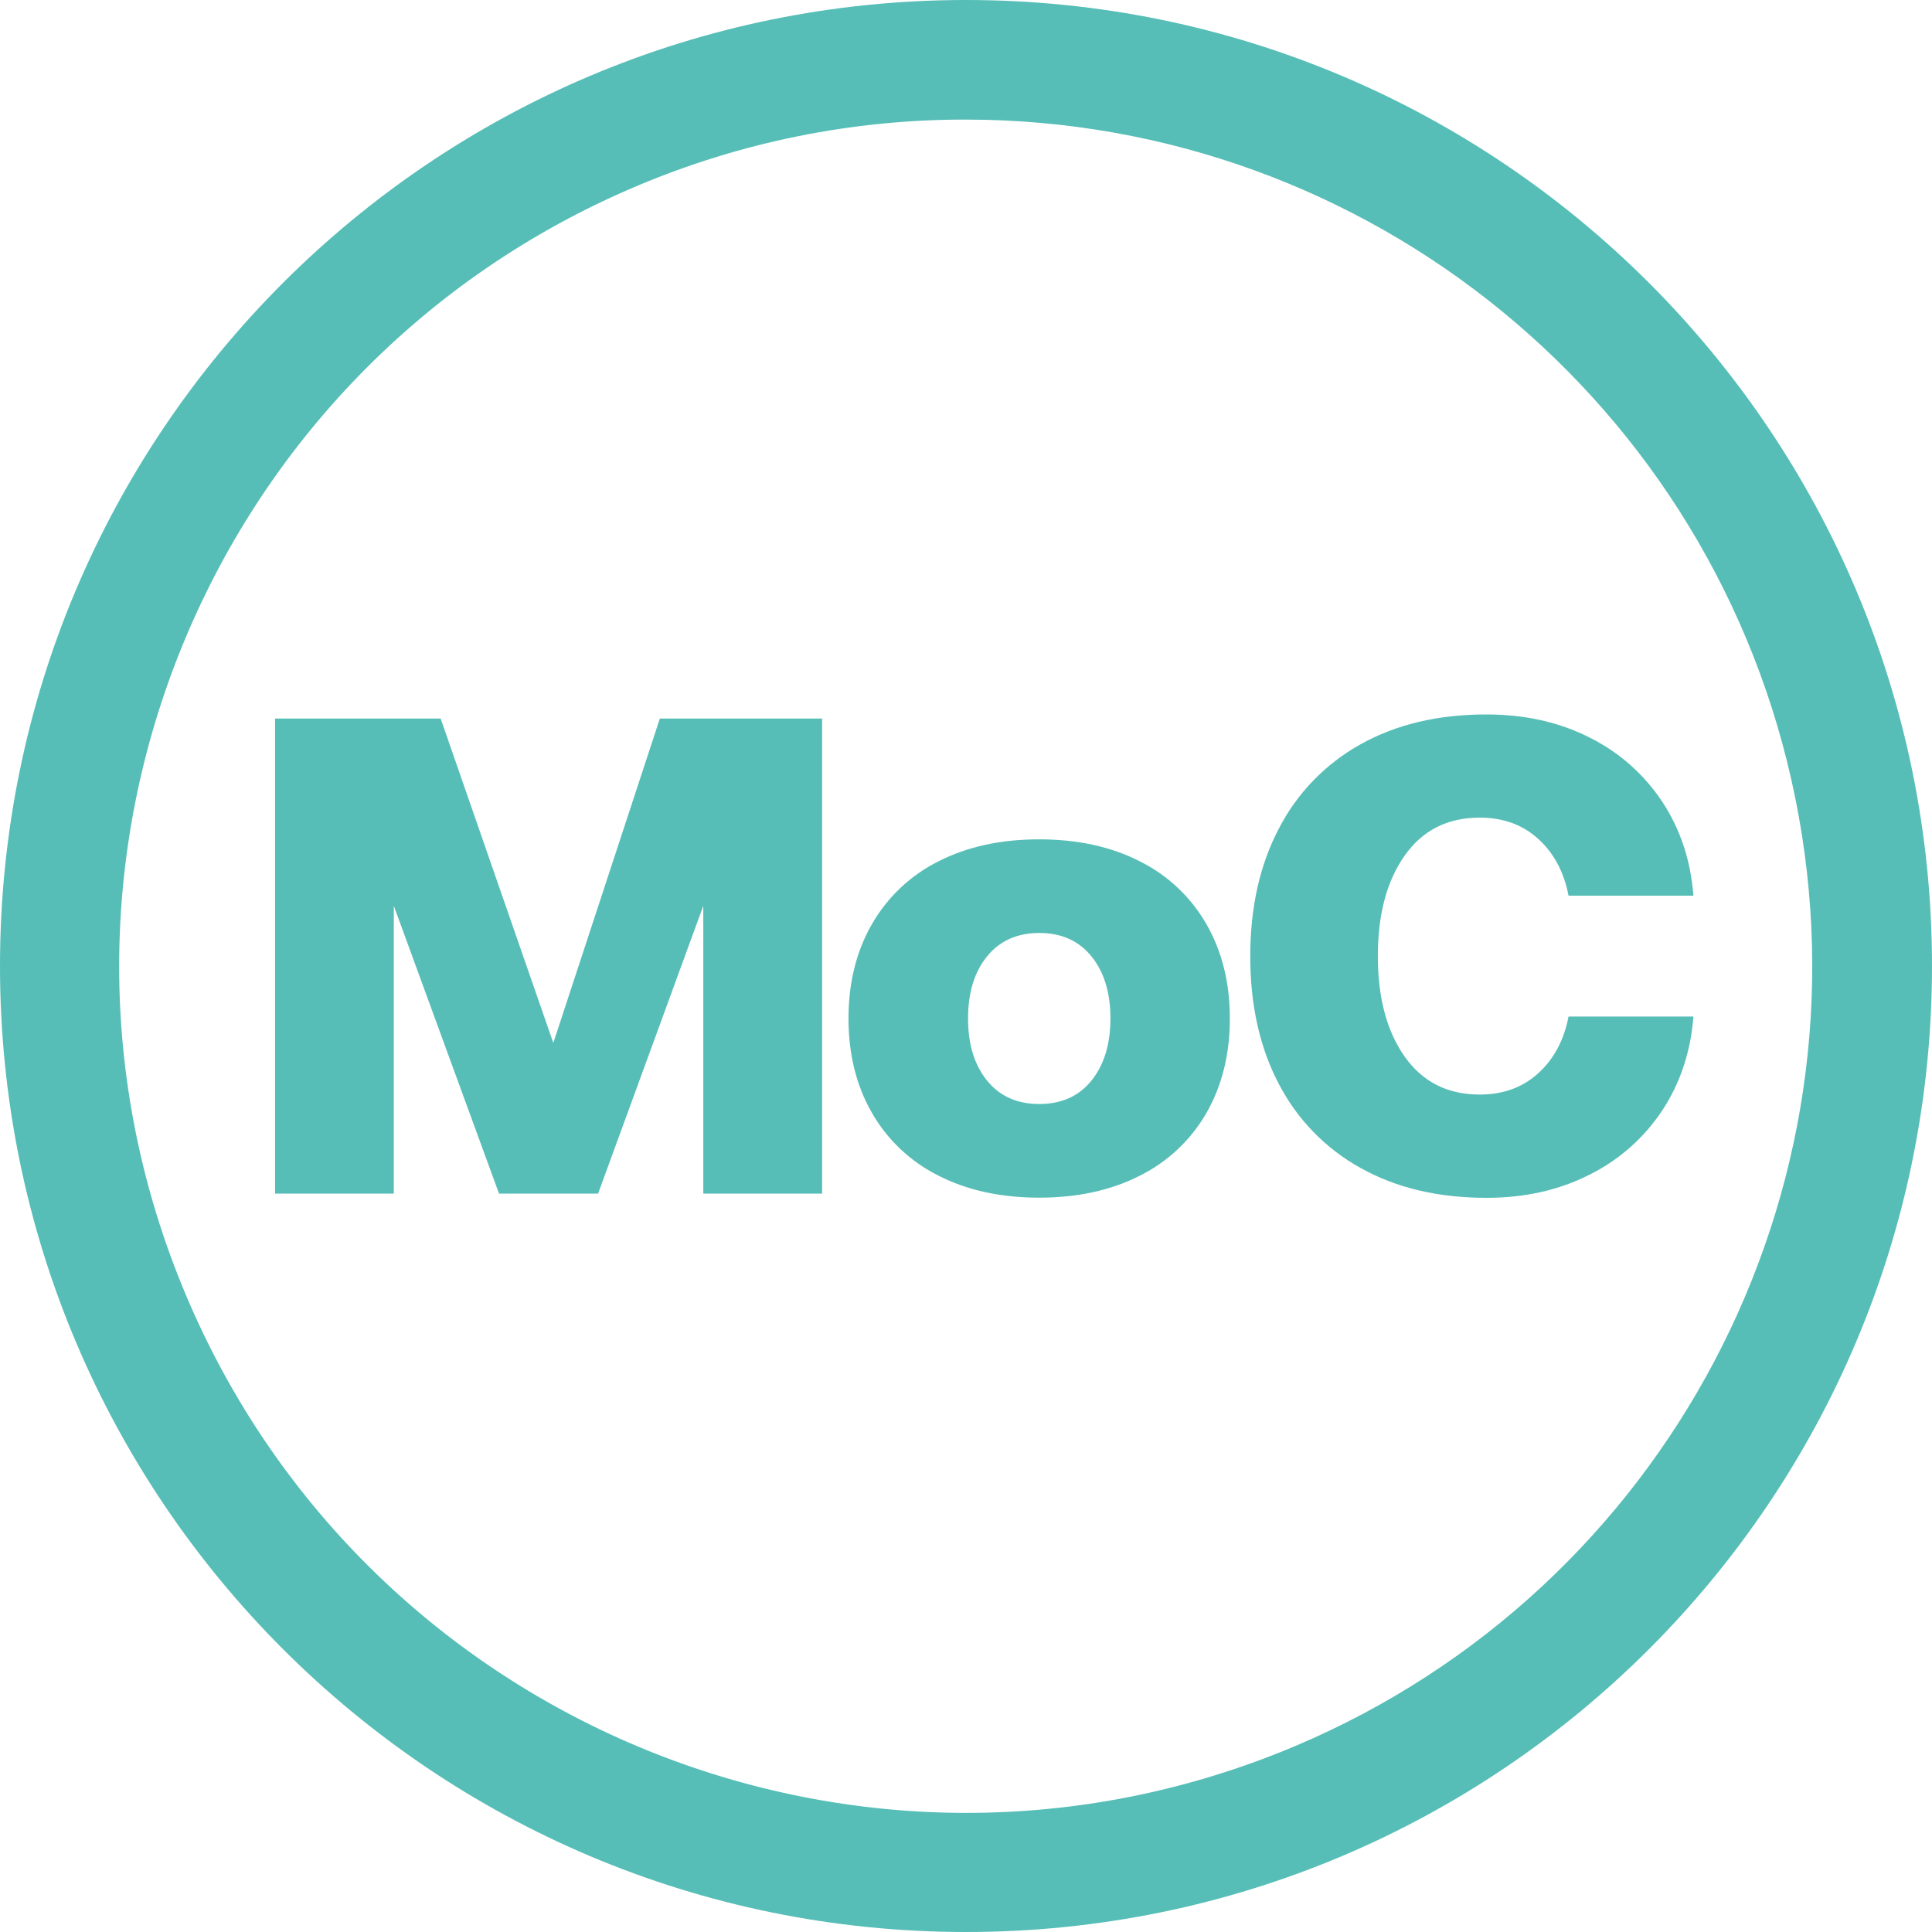
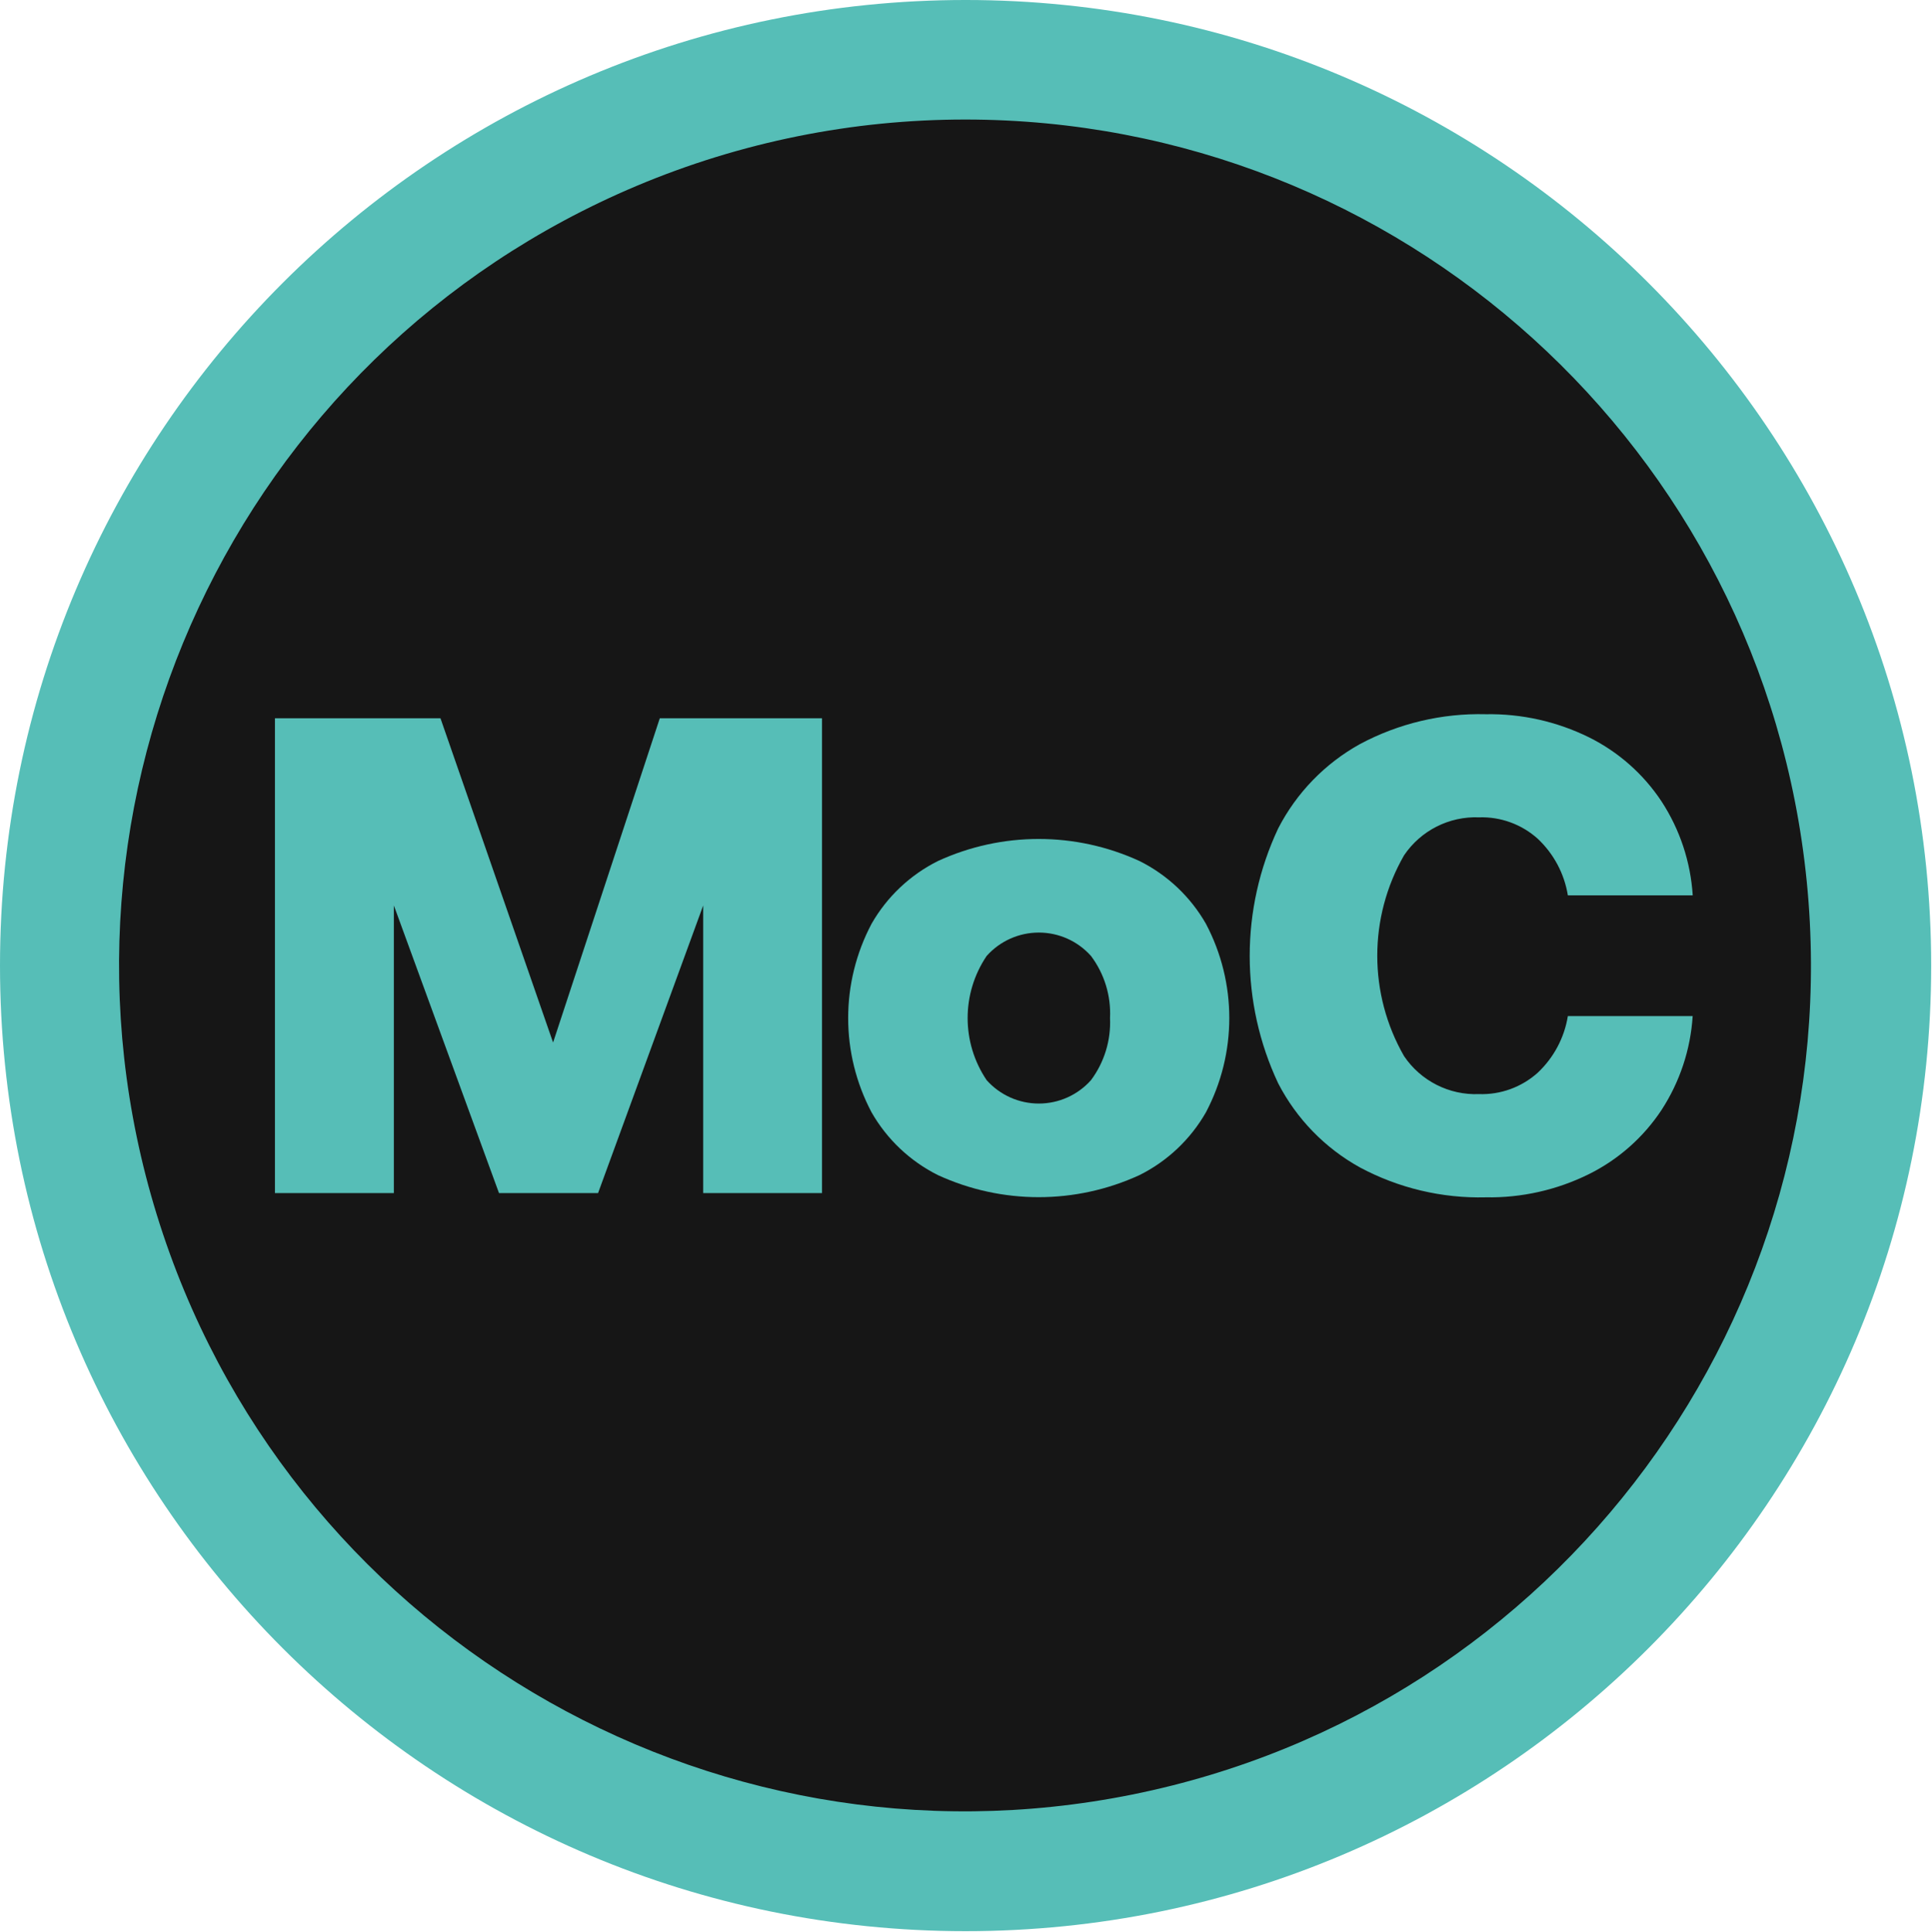
- <svg xmlns="http://www.w3.org/2000/svg" width="1000" height="1000" viewBox="0 0 1000 1000">
-   <g id="logo_moc_token" transform="translate(-5.3 -5.3)">
-     <path id="Path_6092" data-name="Path 6092" d="M233.38,377.21l58.31,167.91,55.15-167.91h84V623.1H369.32V474.16L314.87,623.1H263.59L209.14,474.16V623.1H147.67V377.21Z" fill="#56beb7" />
-     <path id="Path_6093" data-name="Path 6093" d="M456.6,581.3q-12.12-21.07-12.12-48.83t12.12-48.82a81.65,81.65,0,0,1,34.4-32.5q22.31-11.41,52.16-11.41t52.16,11.41a81.65,81.65,0,0,1,34.43,32.5q12.12,21.08,12.12,48.82T629.78,581.3a81.69,81.69,0,0,1-34.43,32.49Q573,625.2,543.19,625.21T491,613.79a81.69,81.69,0,0,1-34.4-32.49Zm123.47-48.83q0-20-9.83-32.14t-27-12.12q-17.21,0-27.05,12.12t-9.83,32.14q0,20,9.83,32.14t27.05,12.12q17.22,0,27-12.12T580.07,532.47Z" fill="#56beb7" />
-     <path id="Path_6094" data-name="Path 6094" d="M709.51,390.56q27.57-15.46,65.16-15.46,29.87,0,53.39,11.95a96.489,96.489,0,0,1,37.59,33.19q14.05,21.25,16.16,48.65H817.17q-3.51-18.27-15.63-29.33T771.16,428.5q-24.95,0-38.82,19.67t-13.87,52q0,32.33,13.87,52t38.82,19.67q18.26,0,30.38-11.06t15.63-29.33h64.64q-2.12,27.39-16.16,48.65a96.49,96.49,0,0,1-37.59,33.19q-23.53,12-53.39,12-37.59,0-65.16-15.46a104.679,104.679,0,0,1-42.33-43.56q-14.76-28.1-14.75-66t14.75-66a104.679,104.679,0,0,1,42.33-43.71Z" fill="#56beb7" />
-     <path id="Path_6095" data-name="Path 6095" d="M505.3,67.2c208.392.12,387.875,146.979,429.245,351.223S867.729,827.8,675.81,909c-222.95,94.171-480.024-10.231-574.19-233.183s10.236-480.027,233.188-574.192A435.431,435.431,0,0,1,505.3,67.2m0-61.9c-276.15,0-500,223.85-500,500s223.85,500,500,500,500-223.86,500-500-223.86-500-500-500Z" fill="#56beb7" />
+ <svg xmlns="http://www.w3.org/2000/svg" width="38.001" height="38.001" viewBox="0 0 38.001 38.001">
+   <g id="Group_6653" data-name="Group 6653" transform="translate(-368 -2869)">
+     <g id="Group_6651" data-name="Group 6651">
+       <ellipse id="Ellipse_359" data-name="Ellipse 359" cx="18" cy="17.5" rx="18" ry="17.5" transform="translate(369 2870)" fill="#161616" />
+     </g>
+     <g id="logo_moc_token" transform="translate(362.7 2863.7)">
+       <path id="Path_6092" data-name="Path 6092" d="M150.927,377.21l2.216,6.381,2.1-6.381h3.192v9.344h-2.338v-5.66l-2.069,5.66h-1.949l-2.069-5.66v5.66H147.67V377.21Z" transform="translate(-136.96 -357.777)" fill="#56beb7" />
+       <path id="Path_6093" data-name="Path 6093" d="M444.941,445.119a3.968,3.968,0,0,1,0-3.711,3.1,3.1,0,0,1,1.307-1.235,4.748,4.748,0,0,1,3.964,0,3.1,3.1,0,0,1,1.308,1.235,3.972,3.972,0,0,1,0,3.711,3.1,3.1,0,0,1-1.308,1.235,4.746,4.746,0,0,1-3.965,0A3.1,3.1,0,0,1,444.941,445.119Zm4.692-1.856a1.882,1.882,0,0,0-.374-1.221,1.375,1.375,0,0,0-2.054,0,2.183,2.183,0,0,0,0,2.443,1.375,1.375,0,0,0,2.054,0A1.9,1.9,0,0,0,449.633,443.264Z" transform="translate(-422.491 -417.931)" fill="#56beb7" />
+       <path id="Path_6094" data-name="Path 6094" d="M654.6,375.688a4.982,4.982,0,0,1,2.476-.587,4.416,4.416,0,0,1,2.029.454,3.667,3.667,0,0,1,1.428,1.261,3.824,3.824,0,0,1,.614,1.849H658.69a1.96,1.96,0,0,0-.594-1.115,1.648,1.648,0,0,0-1.154-.42,1.7,1.7,0,0,0-1.475.747,3.967,3.967,0,0,0,0,3.952,1.7,1.7,0,0,0,1.475.747,1.648,1.648,0,0,0,1.154-.42,1.96,1.96,0,0,0,.594-1.115h2.456a3.831,3.831,0,0,1-.614,1.849,3.667,3.667,0,0,1-1.428,1.261,4.4,4.4,0,0,1-2.029.456,4.982,4.982,0,0,1-2.476-.588,3.978,3.978,0,0,1-1.609-1.655,5.892,5.892,0,0,1,0-5.016A3.978,3.978,0,0,1,654.6,375.688Z" transform="translate(-622.539 -355.747)" fill="#56beb7" />
+       <path id="Path_6095" data-name="Path 6095" d="M24.3,7.652A16.644,16.644,0,1,1,17.822,8.96,16.653,16.653,0,0,1,24.3,7.652m0-2.352a19,19,0,1,0,19,19A19,19,0,0,0,24.3,5.3Z" transform="translate(0 0)" fill="#56beb7" />
+     </g>
  </g>
</svg>
